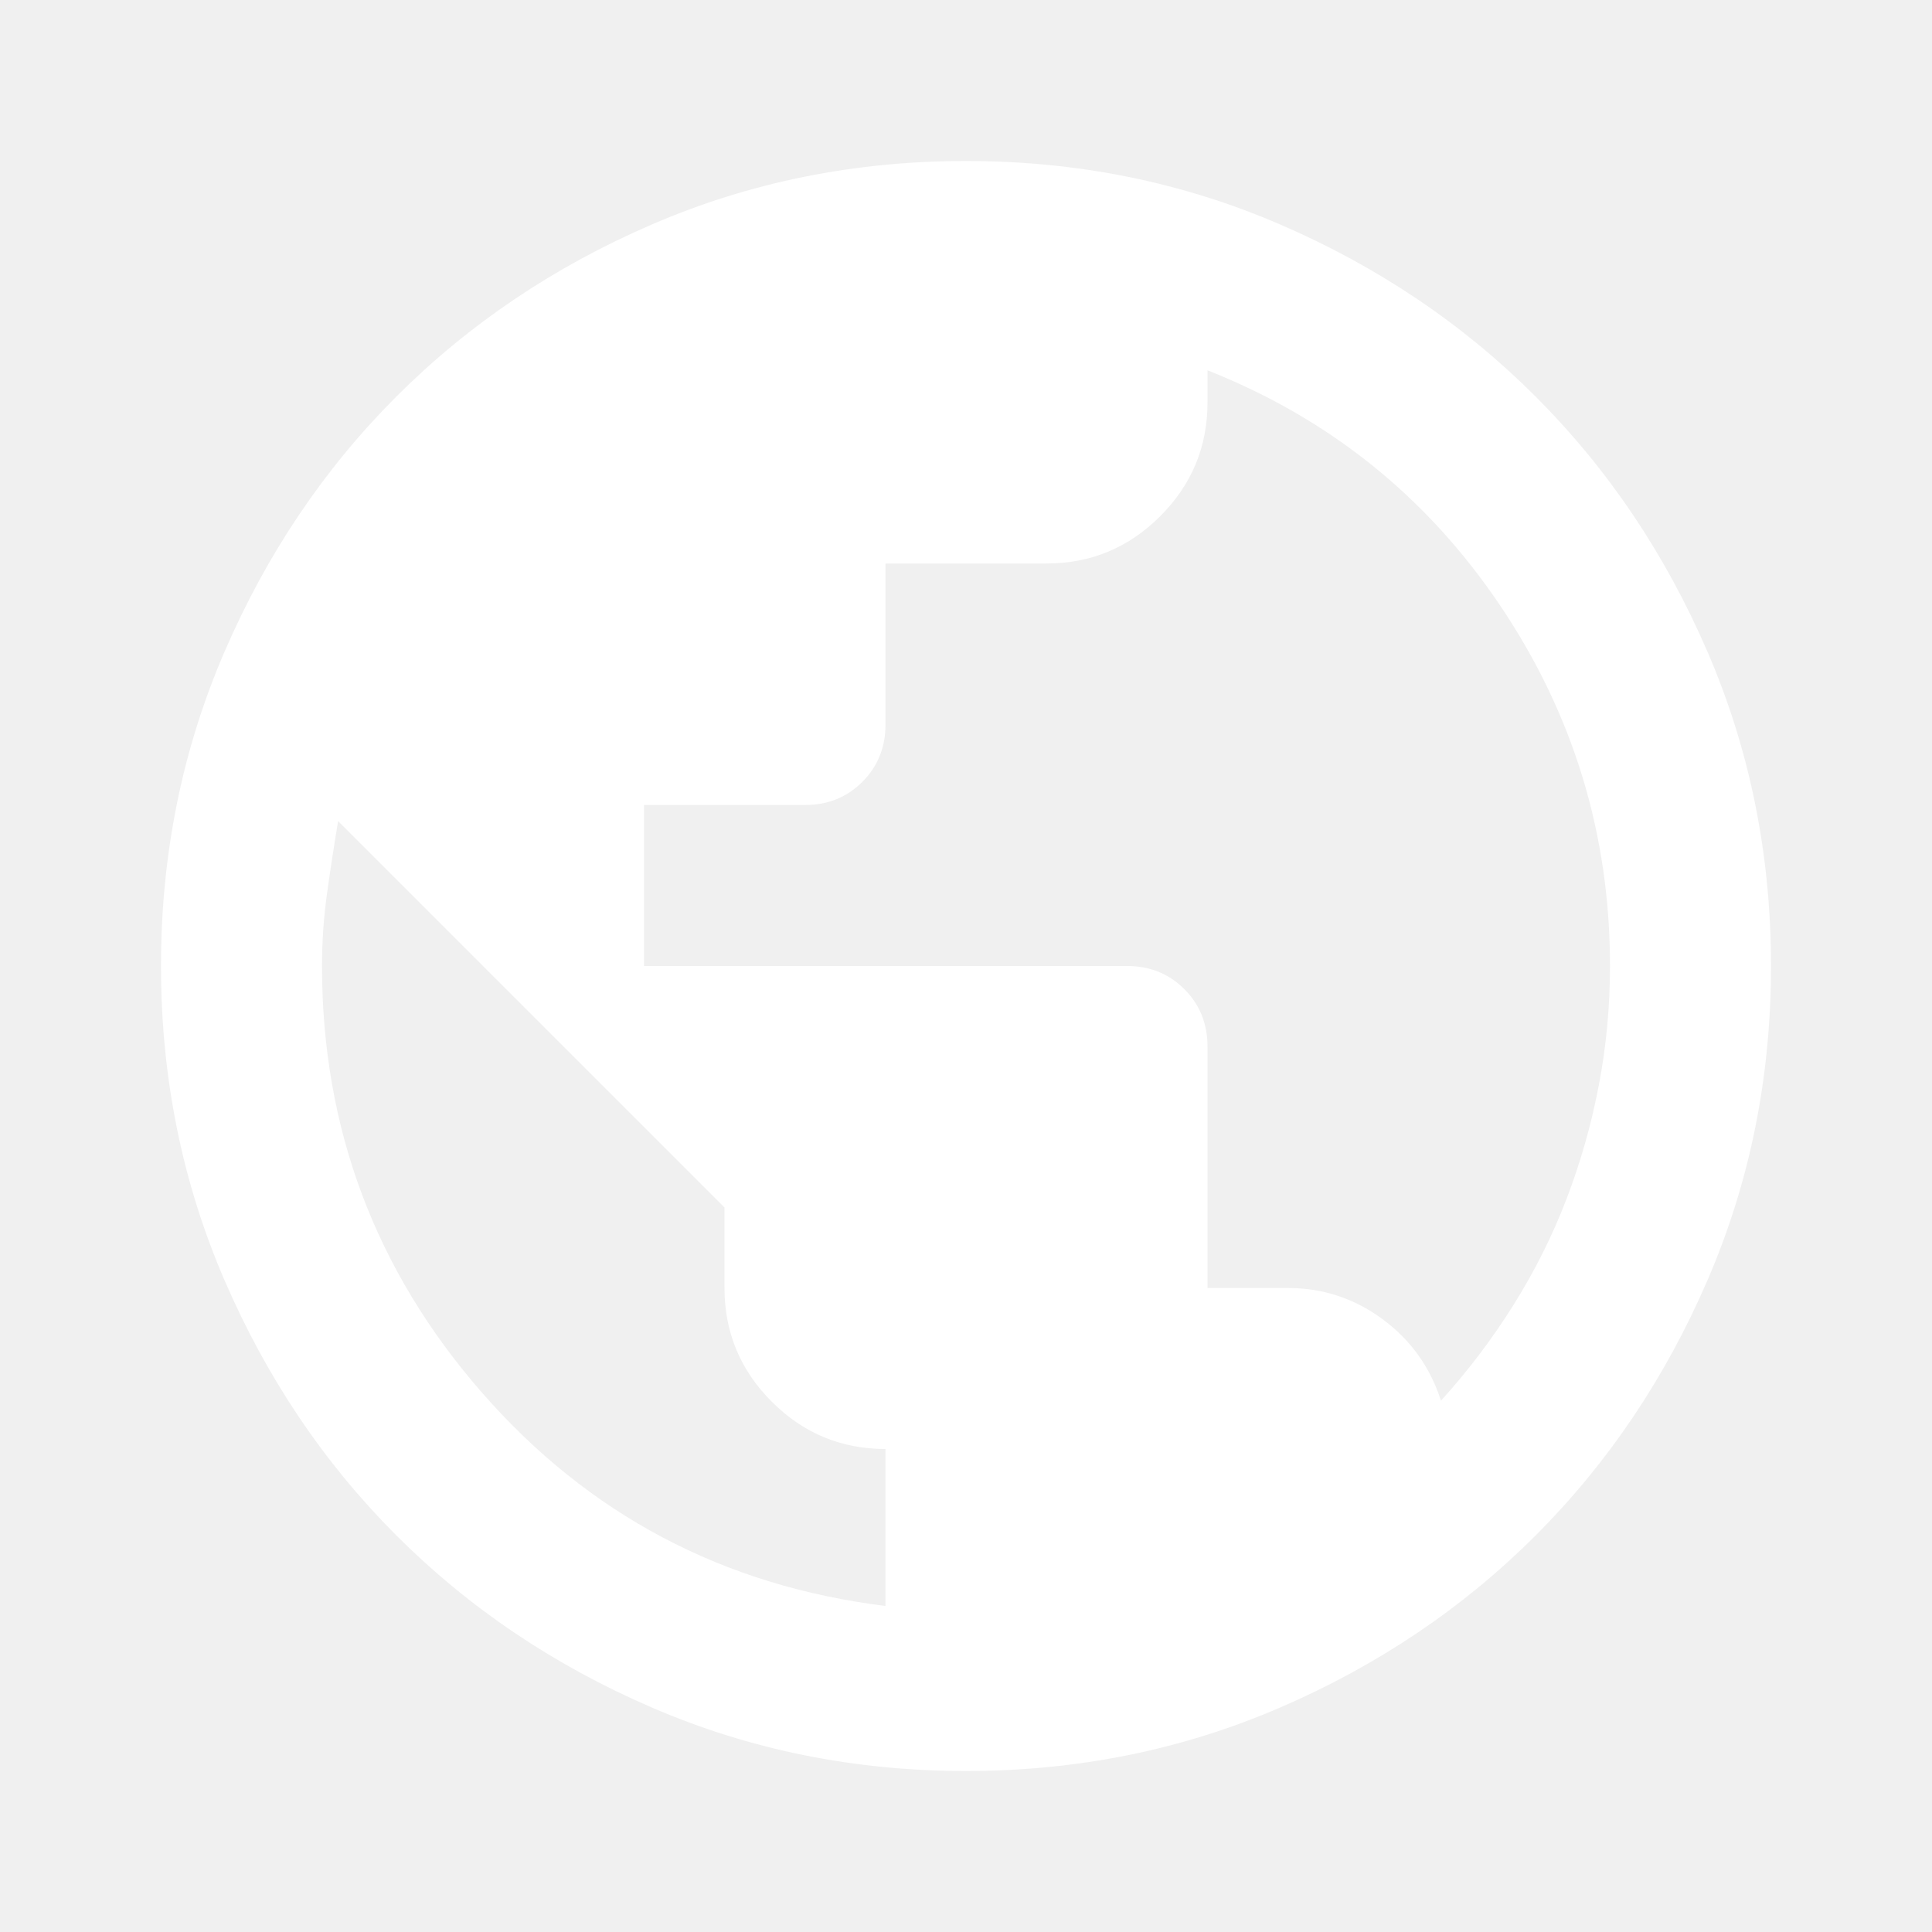
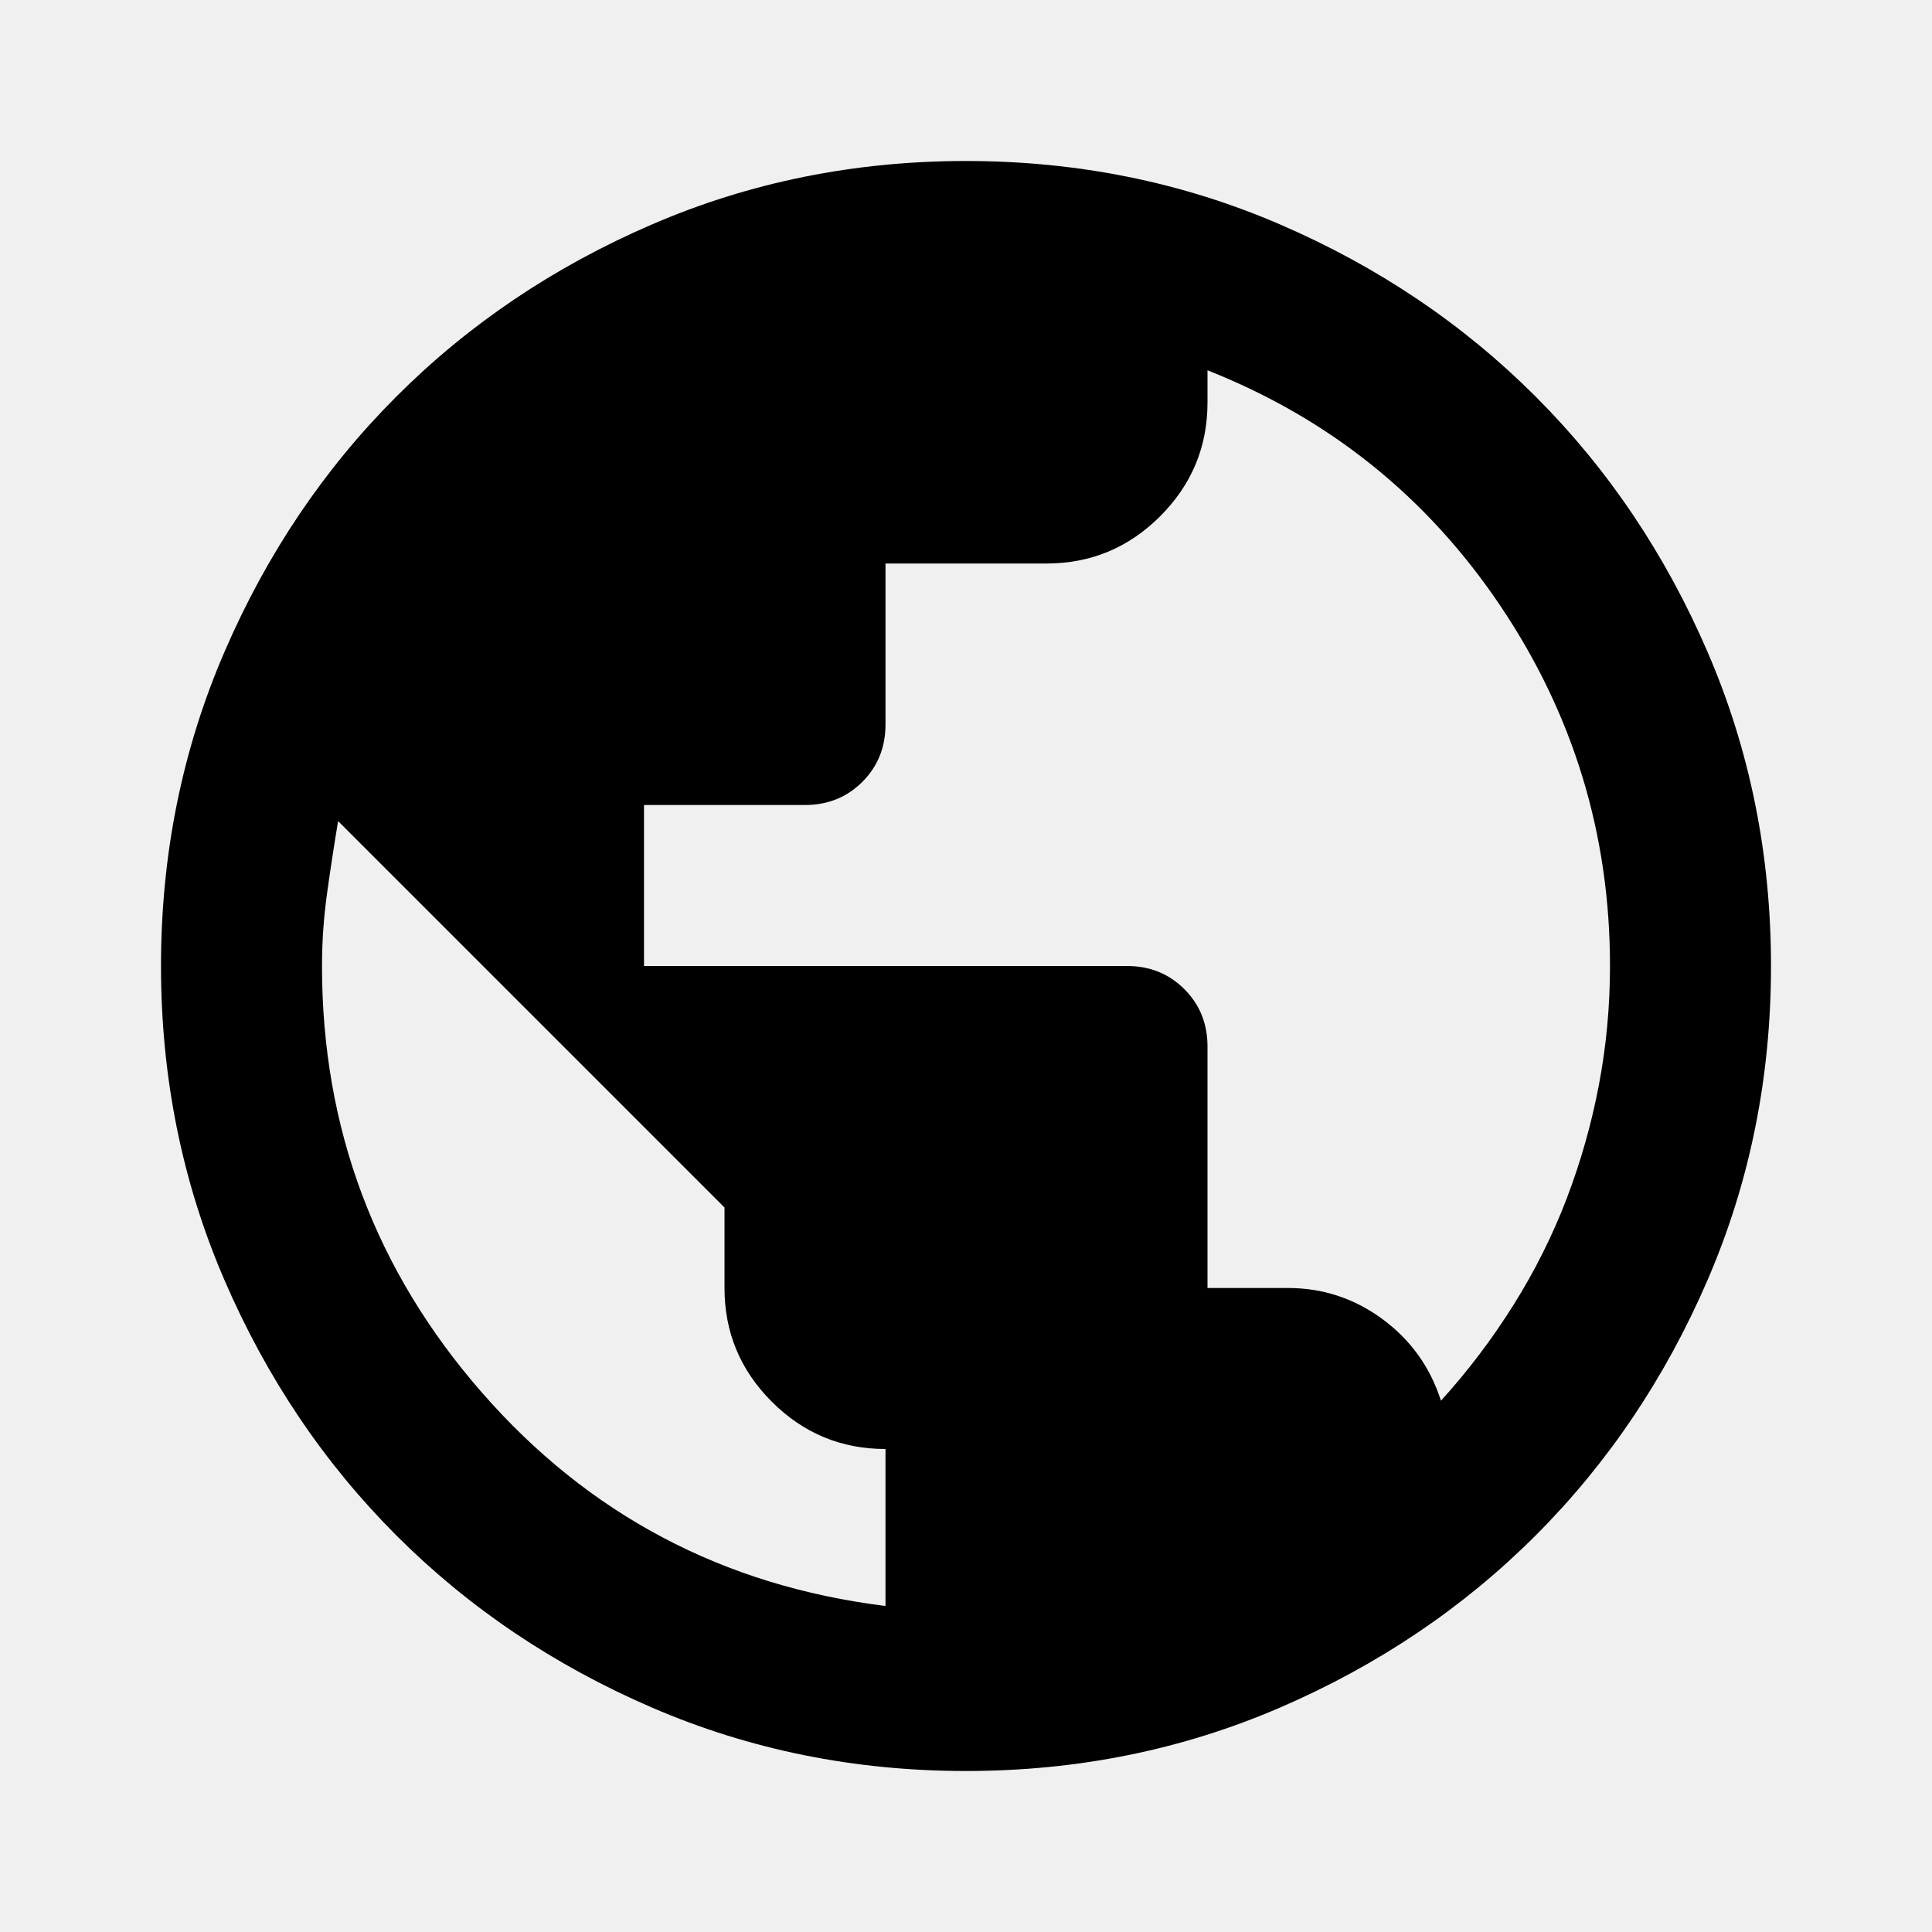
<svg xmlns="http://www.w3.org/2000/svg" height="24" viewBox="0 -960 960 960" width="24">
-   <path d="M480-80q-83 0-156-31.5T197-197q-54-54-85.5-127T80-480q0-83 31.5-156T197-763q54-54 127-85.5T480-880q83 0 156 31.5T763-763q54 54 85.5 127T880-480q0 83-31.5 156T763-197q-54 54-127 85.5T480-80Zm-40-82v-78q-33 0-56.5-23.5T360-320v-40L168-552q-3 18-5.5 36t-2.5 36q0 121 79.5 212T440-162Zm276-102q20-22 36-47.5t26.5-53q10.5-27.5 16-56.5t5.5-59q0-98-54.5-179T600-776v16q0 33-23.5 56.5T520-680h-80v80q0 17-11.5 28.5T400-560h-80v80h240q17 0 28.5 11.5T600-440v120h40q26 0 47 15.5t29 40.5Z" fill="#FFF" />
+   <path d="M480-80q-83 0-156-31.5T197-197q-54-54-85.5-127T80-480q0-83 31.5-156T197-763q54-54 127-85.5T480-880q83 0 156 31.5T763-763q54 54 85.5 127T880-480q0 83-31.5 156T763-197q-54 54-127 85.5T480-80Zm-40-82v-78q-33 0-56.5-23.5T360-320v-40L168-552q-3 18-5.5 36t-2.5 36q0 121 79.5 212T440-162Zm276-102q20-22 36-47.5t26.5-53q10.5-27.5 16-56.5t5.5-59q0-98-54.5-179T600-776v16q0 33-23.5 56.5T520-680h-80v80q0 17-11.5 28.5T400-560h-80v80h240q17 0 28.5 11.5T600-440v120h40q26 0 47 15.5t29 40.5Z" fill="#000" />
</svg>
